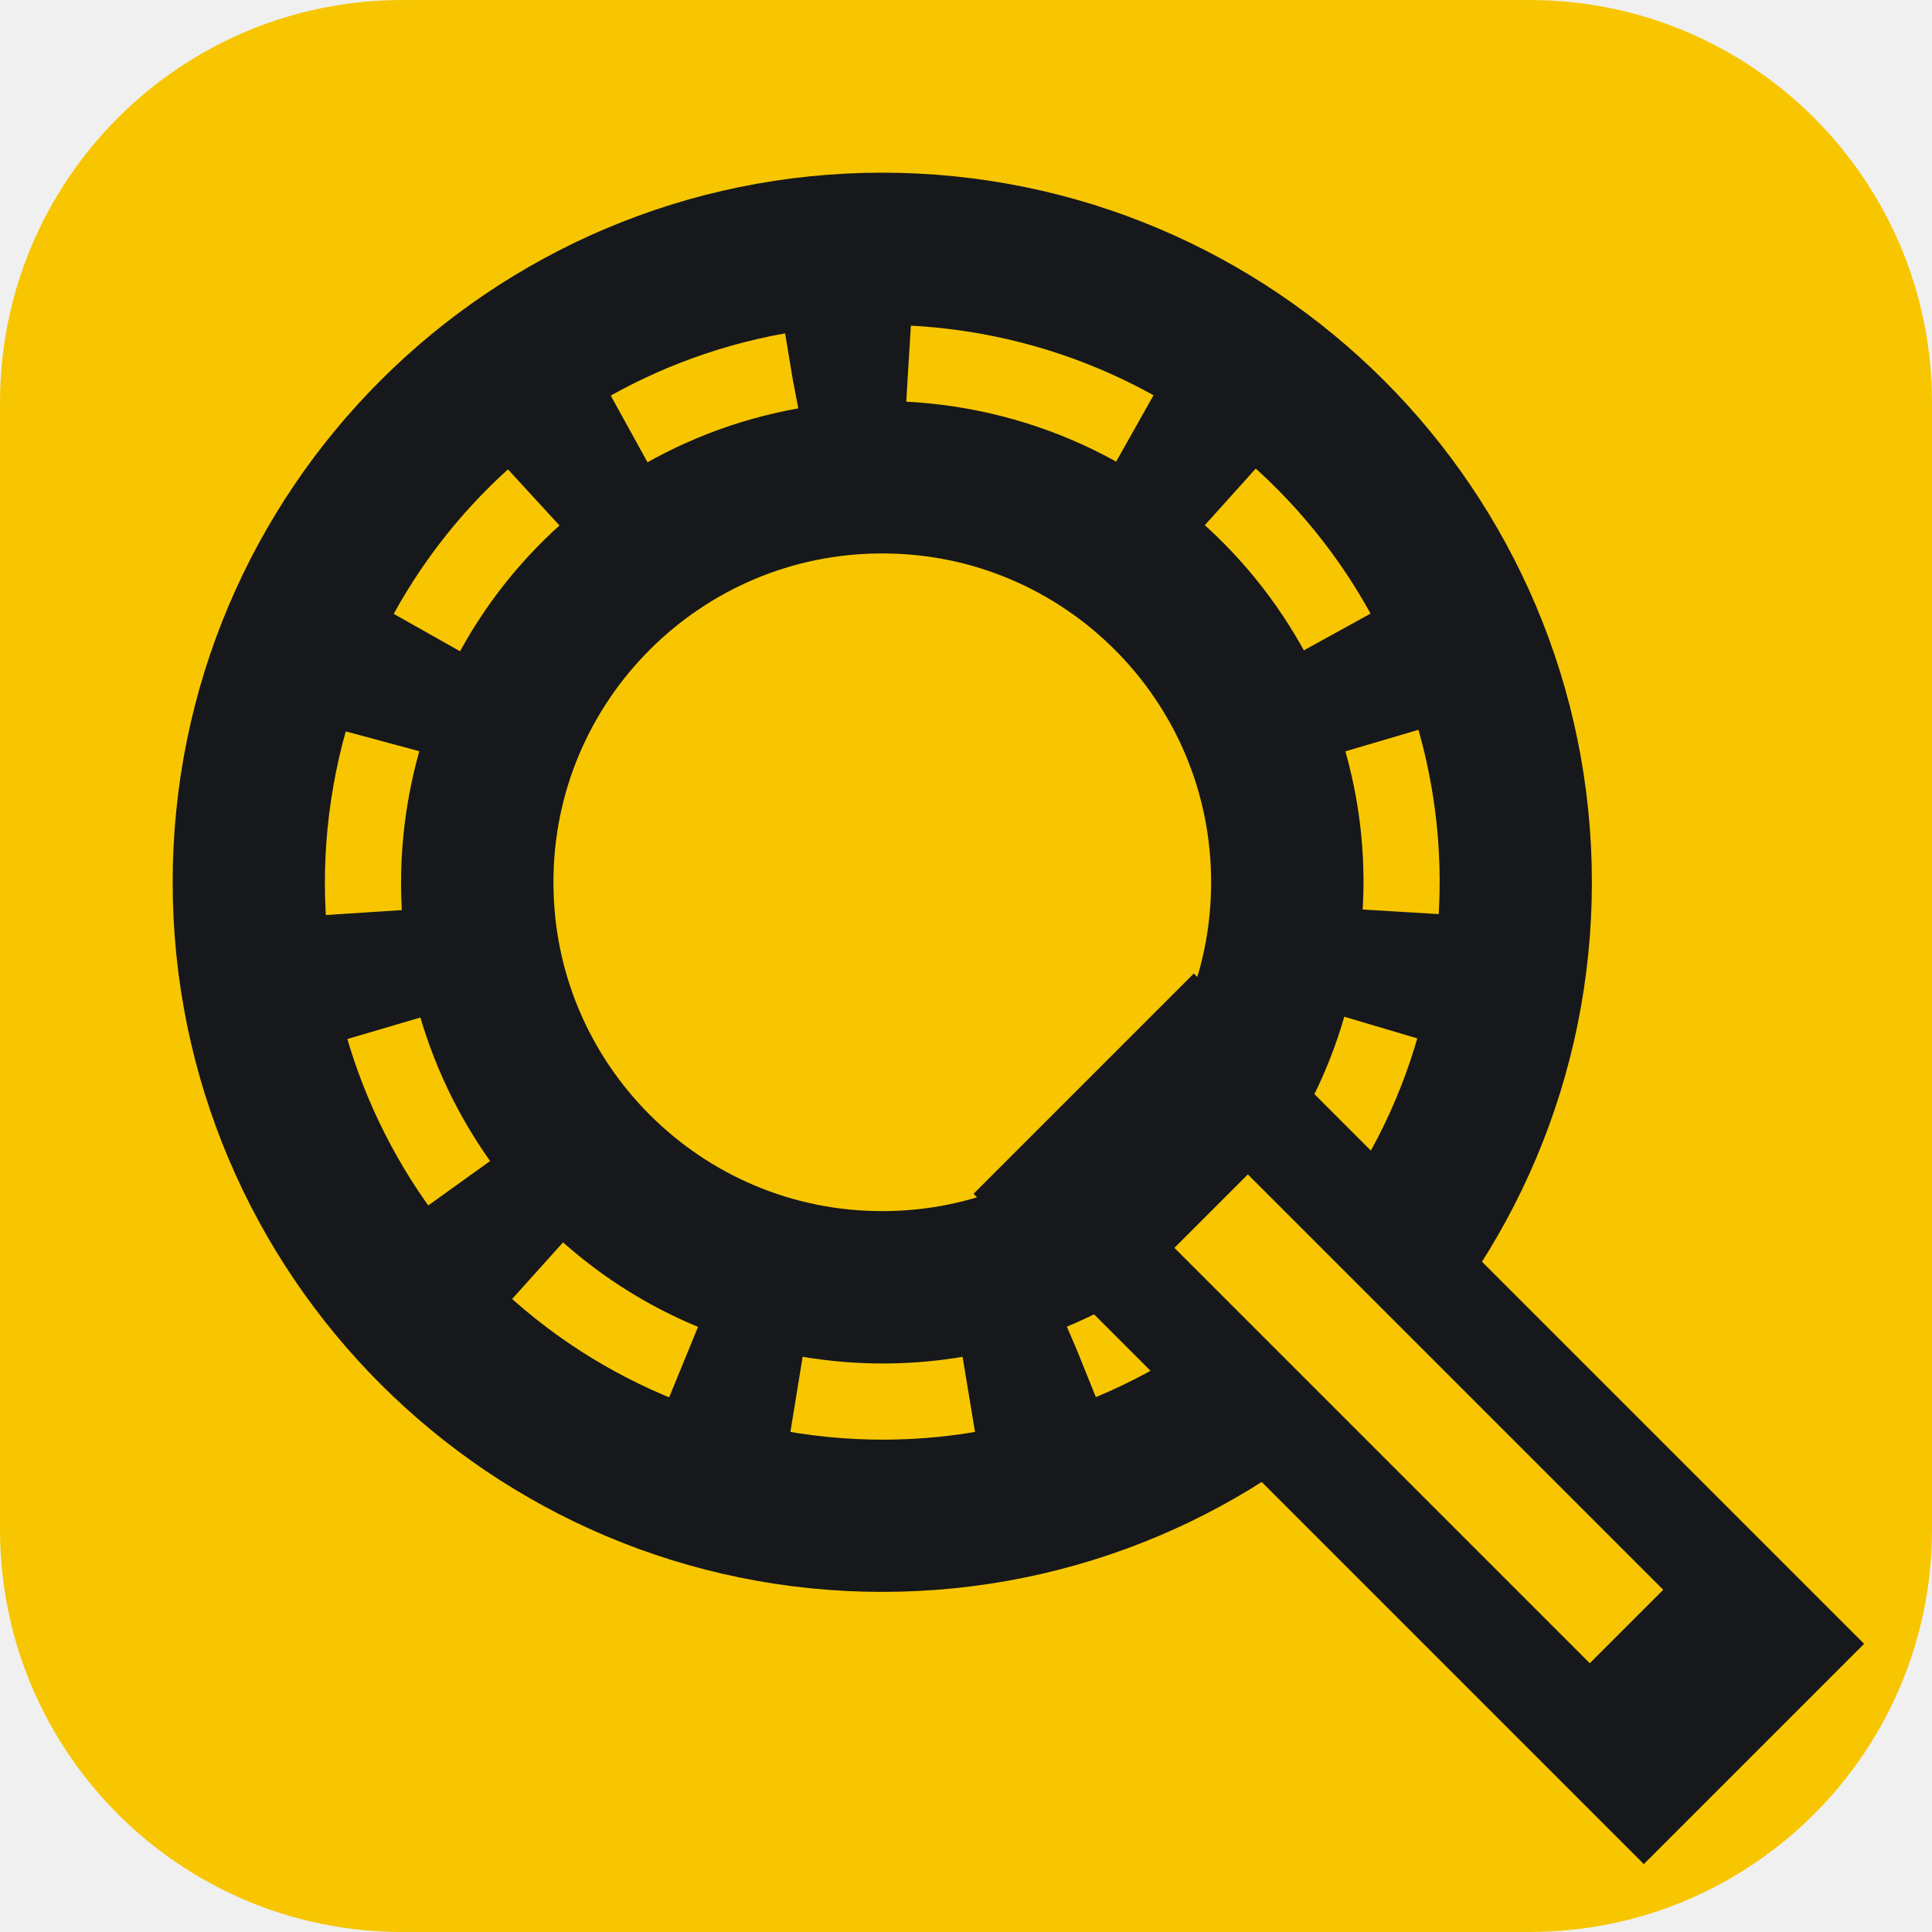
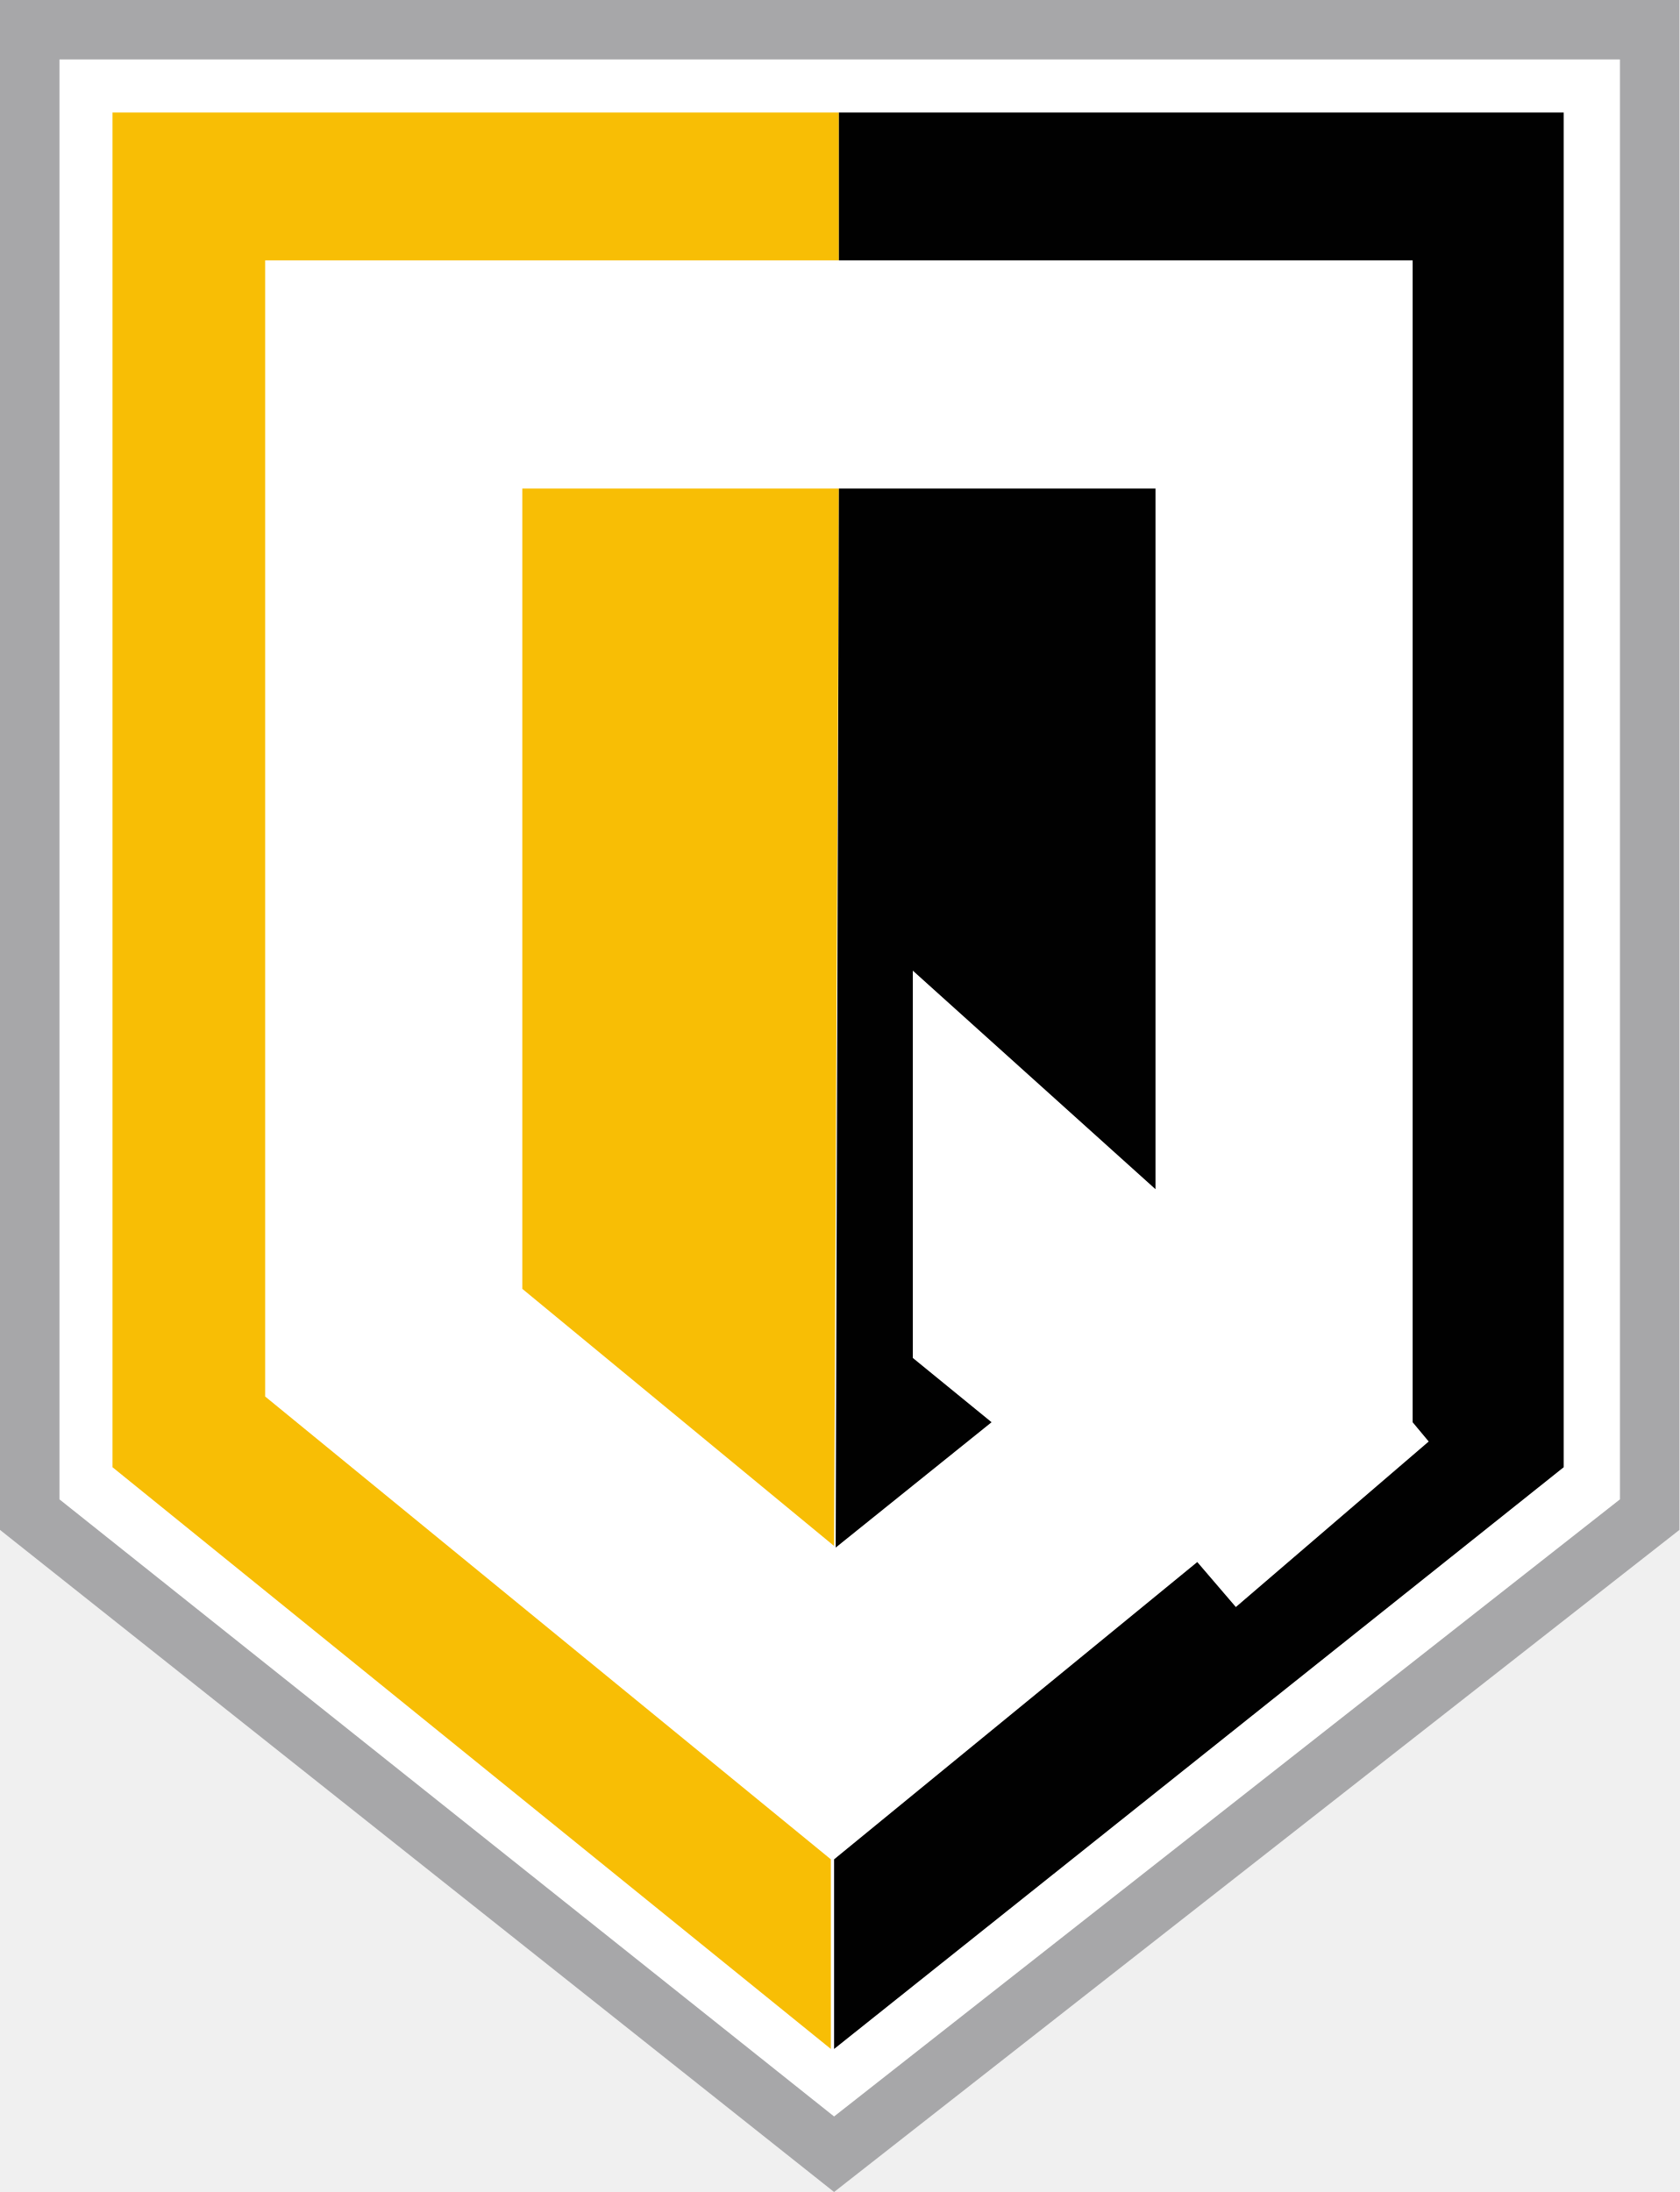
- <svg xmlns="http://www.w3.org/2000/svg" viewBox="0 0 48 48">
-   <rect width="48" height="48" rx="10" fill="#f7c600" />
-   <g fill="none" transform="translate(3 3) scale(.86)">
-     <circle cx="22" cy="22" r="15" stroke="#17181b" stroke-width="11" />
-     <circle cx="22" cy="22" r="15" stroke="#f7c600" stroke-width="2.2" stroke-dasharray="5 3.4" transform="rotate(-80 22 22)" />
-     <path d="M31 31l13 13" stroke="#17181b" stroke-width="9" stroke-linecap="square" />
-     <path d="M31.5 31.5l12 12" stroke="#f7c600" stroke-width="3" />
-   </g>
+ <svg xmlns="http://www.w3.org/2000/svg" viewBox="33 33 1045 1364" role="img" aria-label="On Q Asphalt logo">
+   <path d="M33 33H1078V985L552 1397L33 985Z" fill="#a7a7a9" />
+   <path d="M70 70H1041V966L552 1350L70 966Z" fill="#fff" />
+   <path d="M103 103H555V195H198V902L550 1190V1308L103 946Z" fill="#f8be05" />
+   <path d="M555 103H1006V946L552 1308V1190L778 1005L802 1033L922 930L912 918V195H555Z" fill="#010101" />
+   <path d="M358 337H555L552 995L358 835Z" fill="#f8be05" />
+   <path d="M555 337H752V773L601 637V878L650 918L553 996Z" fill="#010101" />
</svg>
